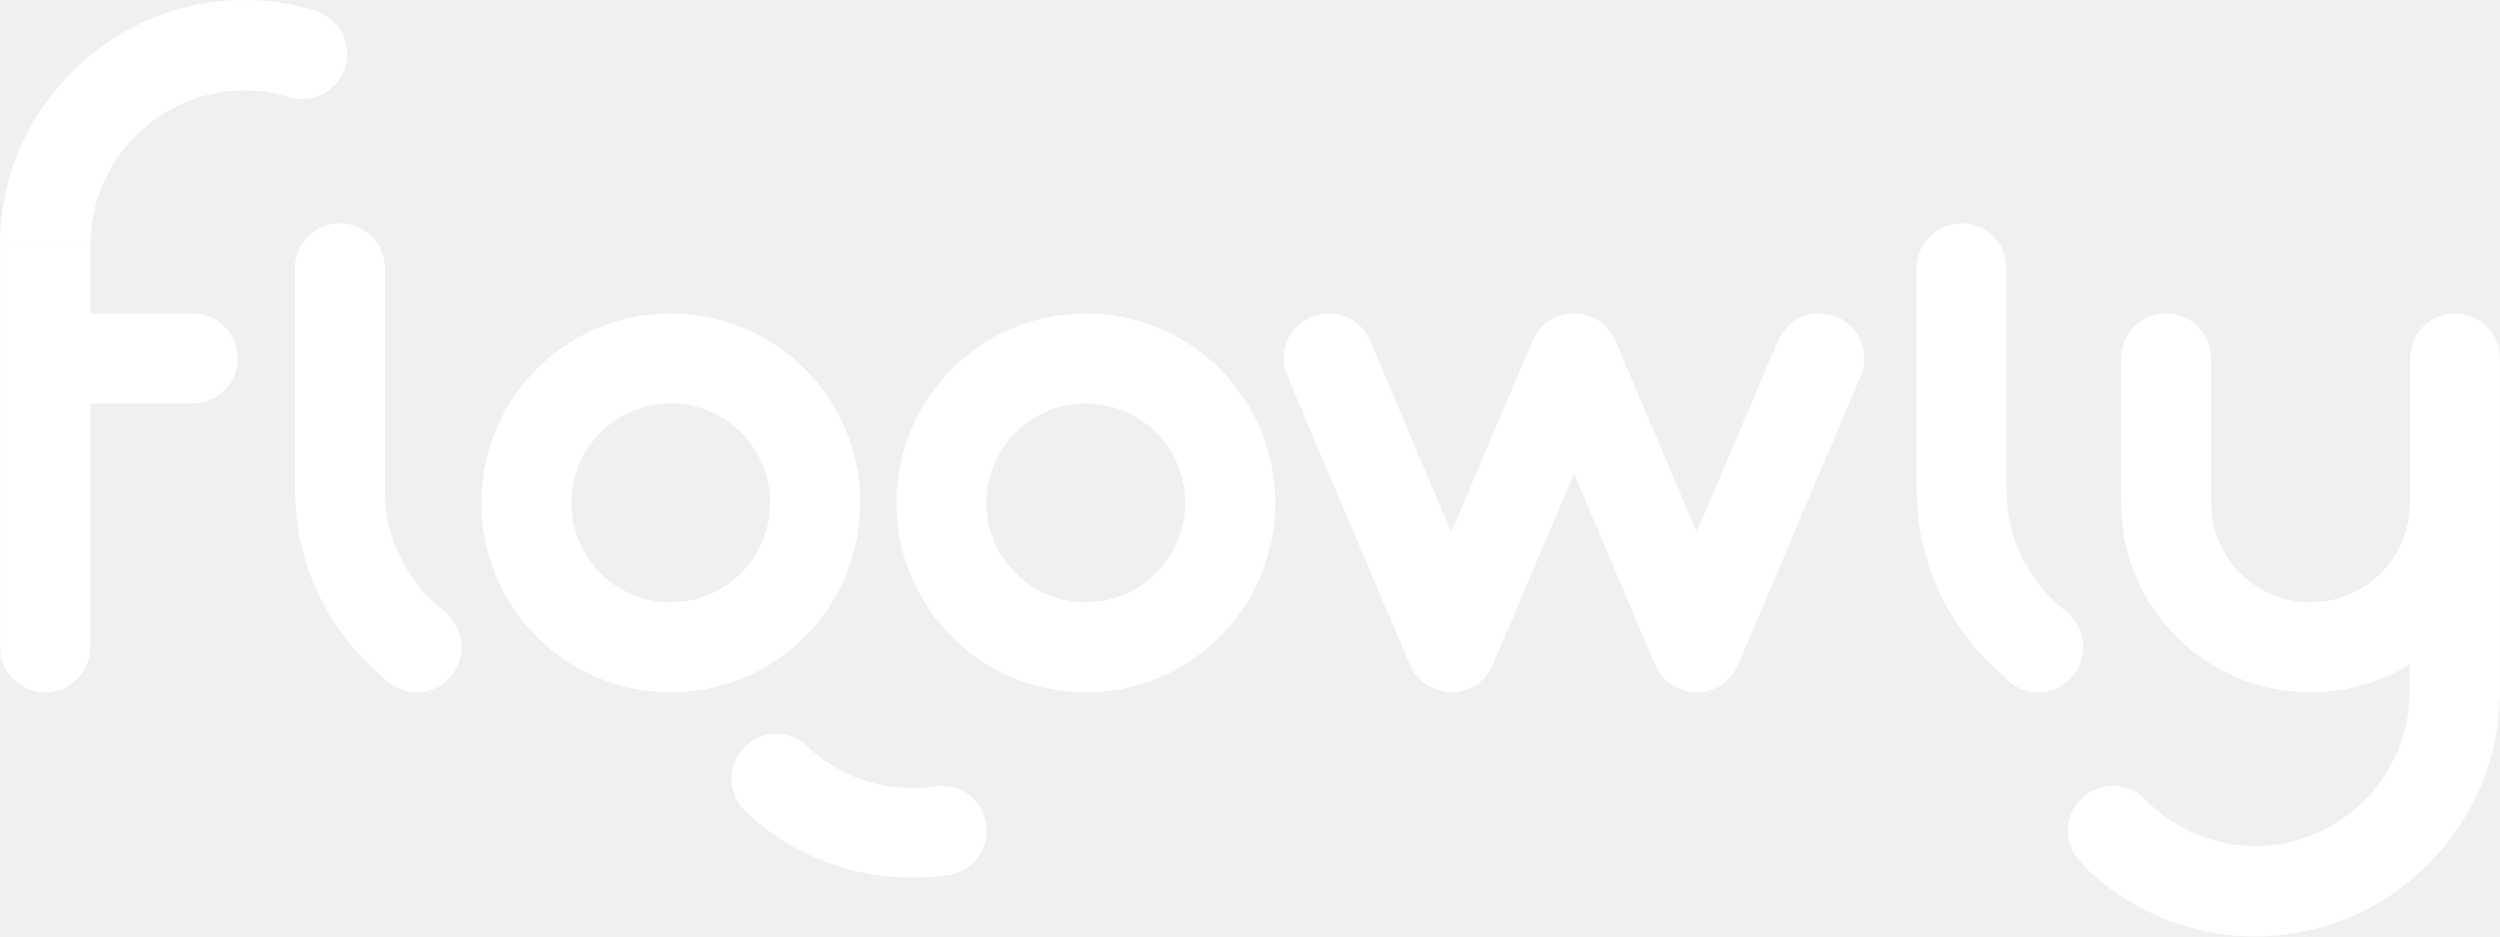
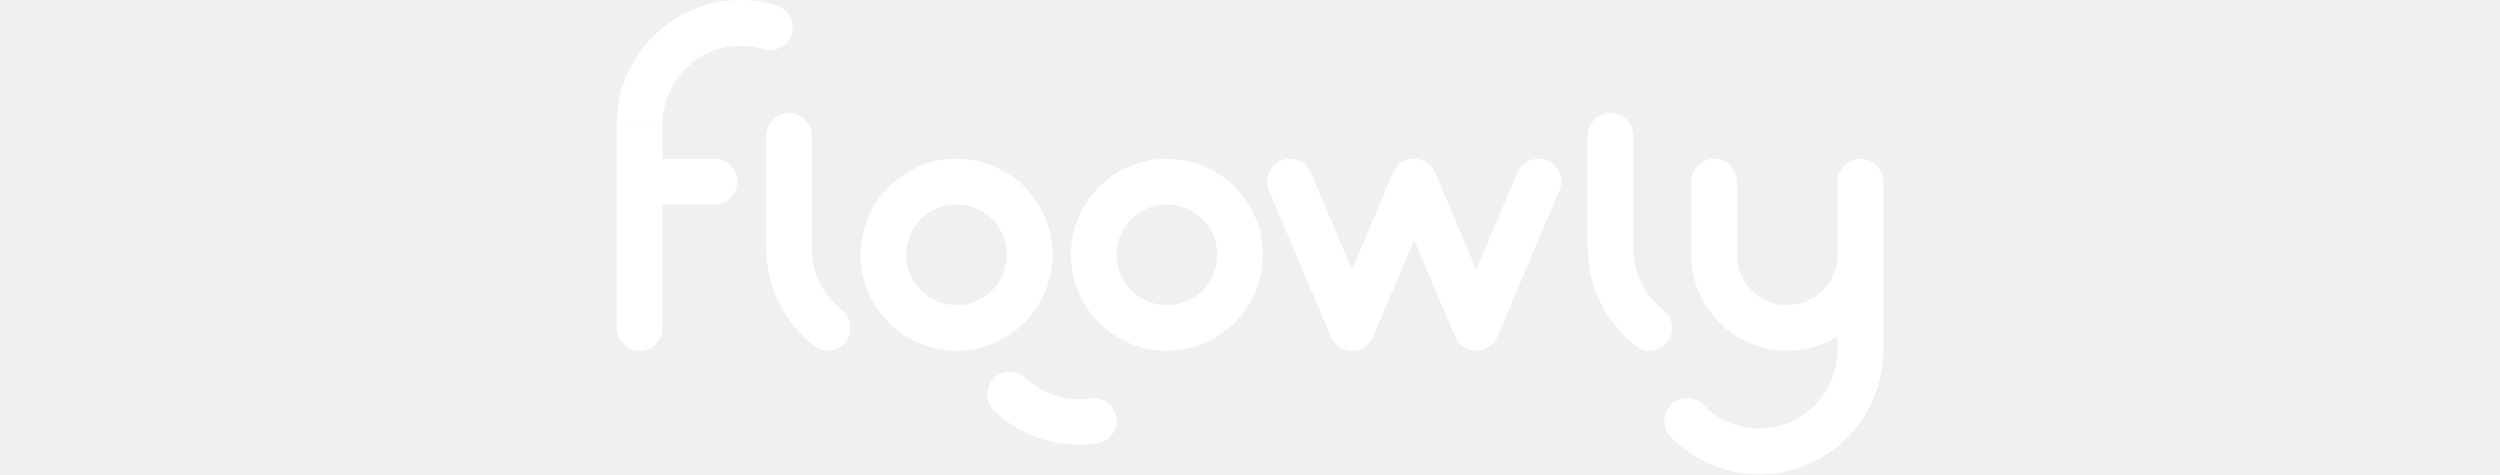
- <svg xmlns="http://www.w3.org/2000/svg" id="Capa_2" data-name="Capa 2" viewBox="0 0 581.34 217.74">
+ <svg xmlns="http://www.w3.org/2000/svg" width="195" height="37" id="Capa_2" data-name="Capa 2" viewBox="0 0 581.34 217.74">
  <defs>
    <style>
      .cls-1 {
        fill: #fff;
      }
    </style>
  </defs>
  <g id="Capa_1-2" data-name="Capa 1">
    <g>
      <path class="cls-1" d="M426.3,73.39c-5.2-1.69-10.77,.92-12.86,5.87h0s-18.89,44.49-18.89,44.49l-18.89-44.5h0c-.06-.14-.12-.27-.19-.41-.07-.15-.14-.29-.22-.44-.09-.17-.18-.33-.28-.49-.08-.13-.16-.25-.24-.38-.11-.16-.22-.32-.33-.47-.09-.12-.18-.24-.28-.35-.12-.14-.23-.28-.36-.41-.11-.12-.22-.24-.34-.36-.12-.12-.23-.23-.36-.34-.13-.12-.27-.24-.41-.36-.12-.1-.23-.19-.35-.28-.15-.11-.31-.22-.47-.33-.12-.08-.25-.16-.38-.24-.16-.1-.32-.19-.49-.28-.14-.08-.29-.15-.44-.22-.15-.07-.31-.14-.46-.21-.18-.07-.36-.14-.54-.21-.09-.03-.17-.07-.27-.1-.05-.02-.1-.03-.16-.04-.2-.06-.39-.11-.59-.16-.14-.03-.28-.07-.42-.1-.19-.04-.39-.07-.58-.1-.15-.02-.3-.05-.45-.06-.18-.02-.36-.03-.54-.03-.17,0-.33-.02-.5-.02s-.33,.01-.49,.02c-.18,0-.36,.02-.54,.03-.15,.02-.3,.04-.45,.06-.19,.03-.39,.06-.58,.1-.14,.03-.28,.06-.42,.1-.2,.05-.4,.1-.59,.16-.05,.02-.1,.03-.16,.04-.09,.03-.18,.07-.27,.1-.18,.06-.36,.13-.54,.21-.16,.07-.31,.14-.46,.21-.15,.07-.29,.14-.44,.22-.17,.09-.33,.18-.49,.28-.13,.08-.25,.16-.38,.24-.16,.11-.32,.22-.47,.33-.12,.09-.24,.18-.35,.28-.14,.12-.28,.23-.41,.36-.12,.11-.24,.22-.36,.34-.12,.12-.23,.23-.34,.36-.12,.13-.24,.27-.36,.41-.1,.12-.19,.23-.28,.35-.11,.15-.22,.31-.33,.47-.08,.12-.16,.25-.24,.38-.1,.16-.19,.32-.28,.49-.08,.14-.15,.29-.22,.44-.07,.14-.13,.27-.19,.41h0s-18.89,44.49-18.89,44.49l-18.89-44.5h0c-2.09-4.94-7.66-7.55-12.86-5.86-5.5,1.79-8.51,7.69-6.72,13.19,.1,.29,.21,.57,.33,.85h0s28.52,67.18,28.52,67.18h.02c2.1,4.94,7.66,7.55,12.86,5.86,3-.97,5.24-3.17,6.39-5.86h0s18.88-44.48,18.88-44.48l18.88,44.49h.02c2.1,4.94,7.66,7.55,12.86,5.86,3-.97,5.24-3.17,6.39-5.86h0s28.52-67.18,28.52-67.18h0c.12-.28,.23-.56,.33-.86,1.79-5.5-1.22-11.4-6.72-13.19Z" />
      <path class="cls-1" d="M104.12,142.98l.11-.11c-8.9-6.49-14.73-16.98-14.73-28.73h0V62.42c0-5.78-4.69-10.47-10.47-10.47s-10.47,4.69-10.47,10.47v51.71h.07c0,17.22,7.89,32.73,20.21,43.11,1.92,2.28,4.8,3.74,8.01,3.74,5.78,0,10.47-4.69,10.47-10.47,0-2.96-1.24-5.63-3.22-7.54Z" />
      <path class="cls-1" d="M484.45,150.52c0-2.96-1.24-5.63-3.22-7.54l.11-.11c-8.9-6.49-14.73-16.98-14.73-28.73h0V62.42c0-5.78-4.69-10.47-10.47-10.47s-10.47,4.69-10.47,10.47v51.71h.07c0,17.22,7.89,32.73,20.21,43.11,1.92,2.28,4.8,3.74,8.01,3.74,5.78,0,10.47-4.69,10.47-10.47Z" />
      <path class="cls-1" d="M570.88,72.87c-5.78,0-10.47,4.69-10.47,10.47v33.59c0,12.77-10.35,23.12-23.12,23.12s-23.12-10.35-23.12-23.12v-33.59c0-5.78-4.69-10.47-10.47-10.47s-10.47,4.69-10.47,10.47v33.59c0,24.33,19.72,44.05,44.05,44.05,8.48,0,16.4-2.4,23.12-6.55v6.47h-.09c0,19.65-16.17,35.82-35.82,35.82-9.5,0-18.61-3.78-25.33-10.49l-.02,.02c-1.92-2.16-4.7-3.52-7.82-3.52-5.78,0-10.47,4.69-10.47,10.47,0,3.11,1.37,5.9,3.52,7.82l-.09,.09c10.66,10.66,25.12,16.65,40.19,16.65,31.15,0,56.79-25.61,56.84-56.76h0V83.34c0-5.78-4.69-10.47-10.47-10.47Z" />
      <path class="cls-1" d="M218.64,182.74v-.05c-.19,.03-.38,.06-.57,.09-.48,.04-.95,.11-1.42,.22-9.9,1.24-20.25-1.65-28.14-8.71-.23-.27-.47-.52-.73-.77-4.19-3.98-10.81-3.82-14.8,.37-3.98,4.19-3.82,10.81,.37,14.8,.12,.11,.25,.21,.37,.32,12.59,11.76,29.35,16.61,45.39,14.65,2.73-.03,5.44-1.11,7.47-3.25,3.98-4.19,3.82-10.81-.37-14.8-2.12-2.02-4.86-2.96-7.57-2.87Z" />
      <path class="cls-1" d="M44.8,72.89H21.02v-16.05H.04v93.68c0,5.78,4.69,10.47,10.47,10.47s10.47-4.69,10.47-10.47h.04v-56.7h23.78c5.78,0,10.47-4.69,10.47-10.47s-4.69-10.47-10.47-10.47Z" />
      <path class="cls-1" d="M200.03,116.93c0-24.33-19.72-44.05-44.05-44.05s-44.05,19.72-44.05,44.05,19.72,44.05,44.05,44.05,44.05-19.72,44.05-44.05Zm-44.05,23.12c-12.77,0-23.12-10.35-23.12-23.12s10.35-23.12,23.12-23.12,23.12,10.35,23.12,23.12-10.35,23.12-23.12,23.12Z" />
      <path class="cls-1" d="M252.5,72.89c-24.33,0-44.05,19.72-44.05,44.05s19.72,44.05,44.05,44.05,44.05-19.72,44.05-44.05-19.72-44.05-44.05-44.05Zm0,67.16c-12.77,0-23.12-10.35-23.12-23.12s10.35-23.12,23.12-23.12,23.12,10.35,23.12,23.12-10.35,23.12-23.12,23.12Z" />
      <path class="cls-1" d="M70.28,23.02c5.78,0,10.47-4.69,10.47-10.47,0-4.49-2.83-8.31-6.8-9.79l.03-.1c-5.5-1.74-11.27-2.66-17.14-2.66C25.66,0,0,25.66,0,56.84H21.02c0-19.65,16.17-35.82,35.82-35.82,3.69,0,7.32,.58,10.78,1.67v-.02c.86,.22,1.74,.35,2.66,.35Z" />
    </g>
  </g>
</svg>
